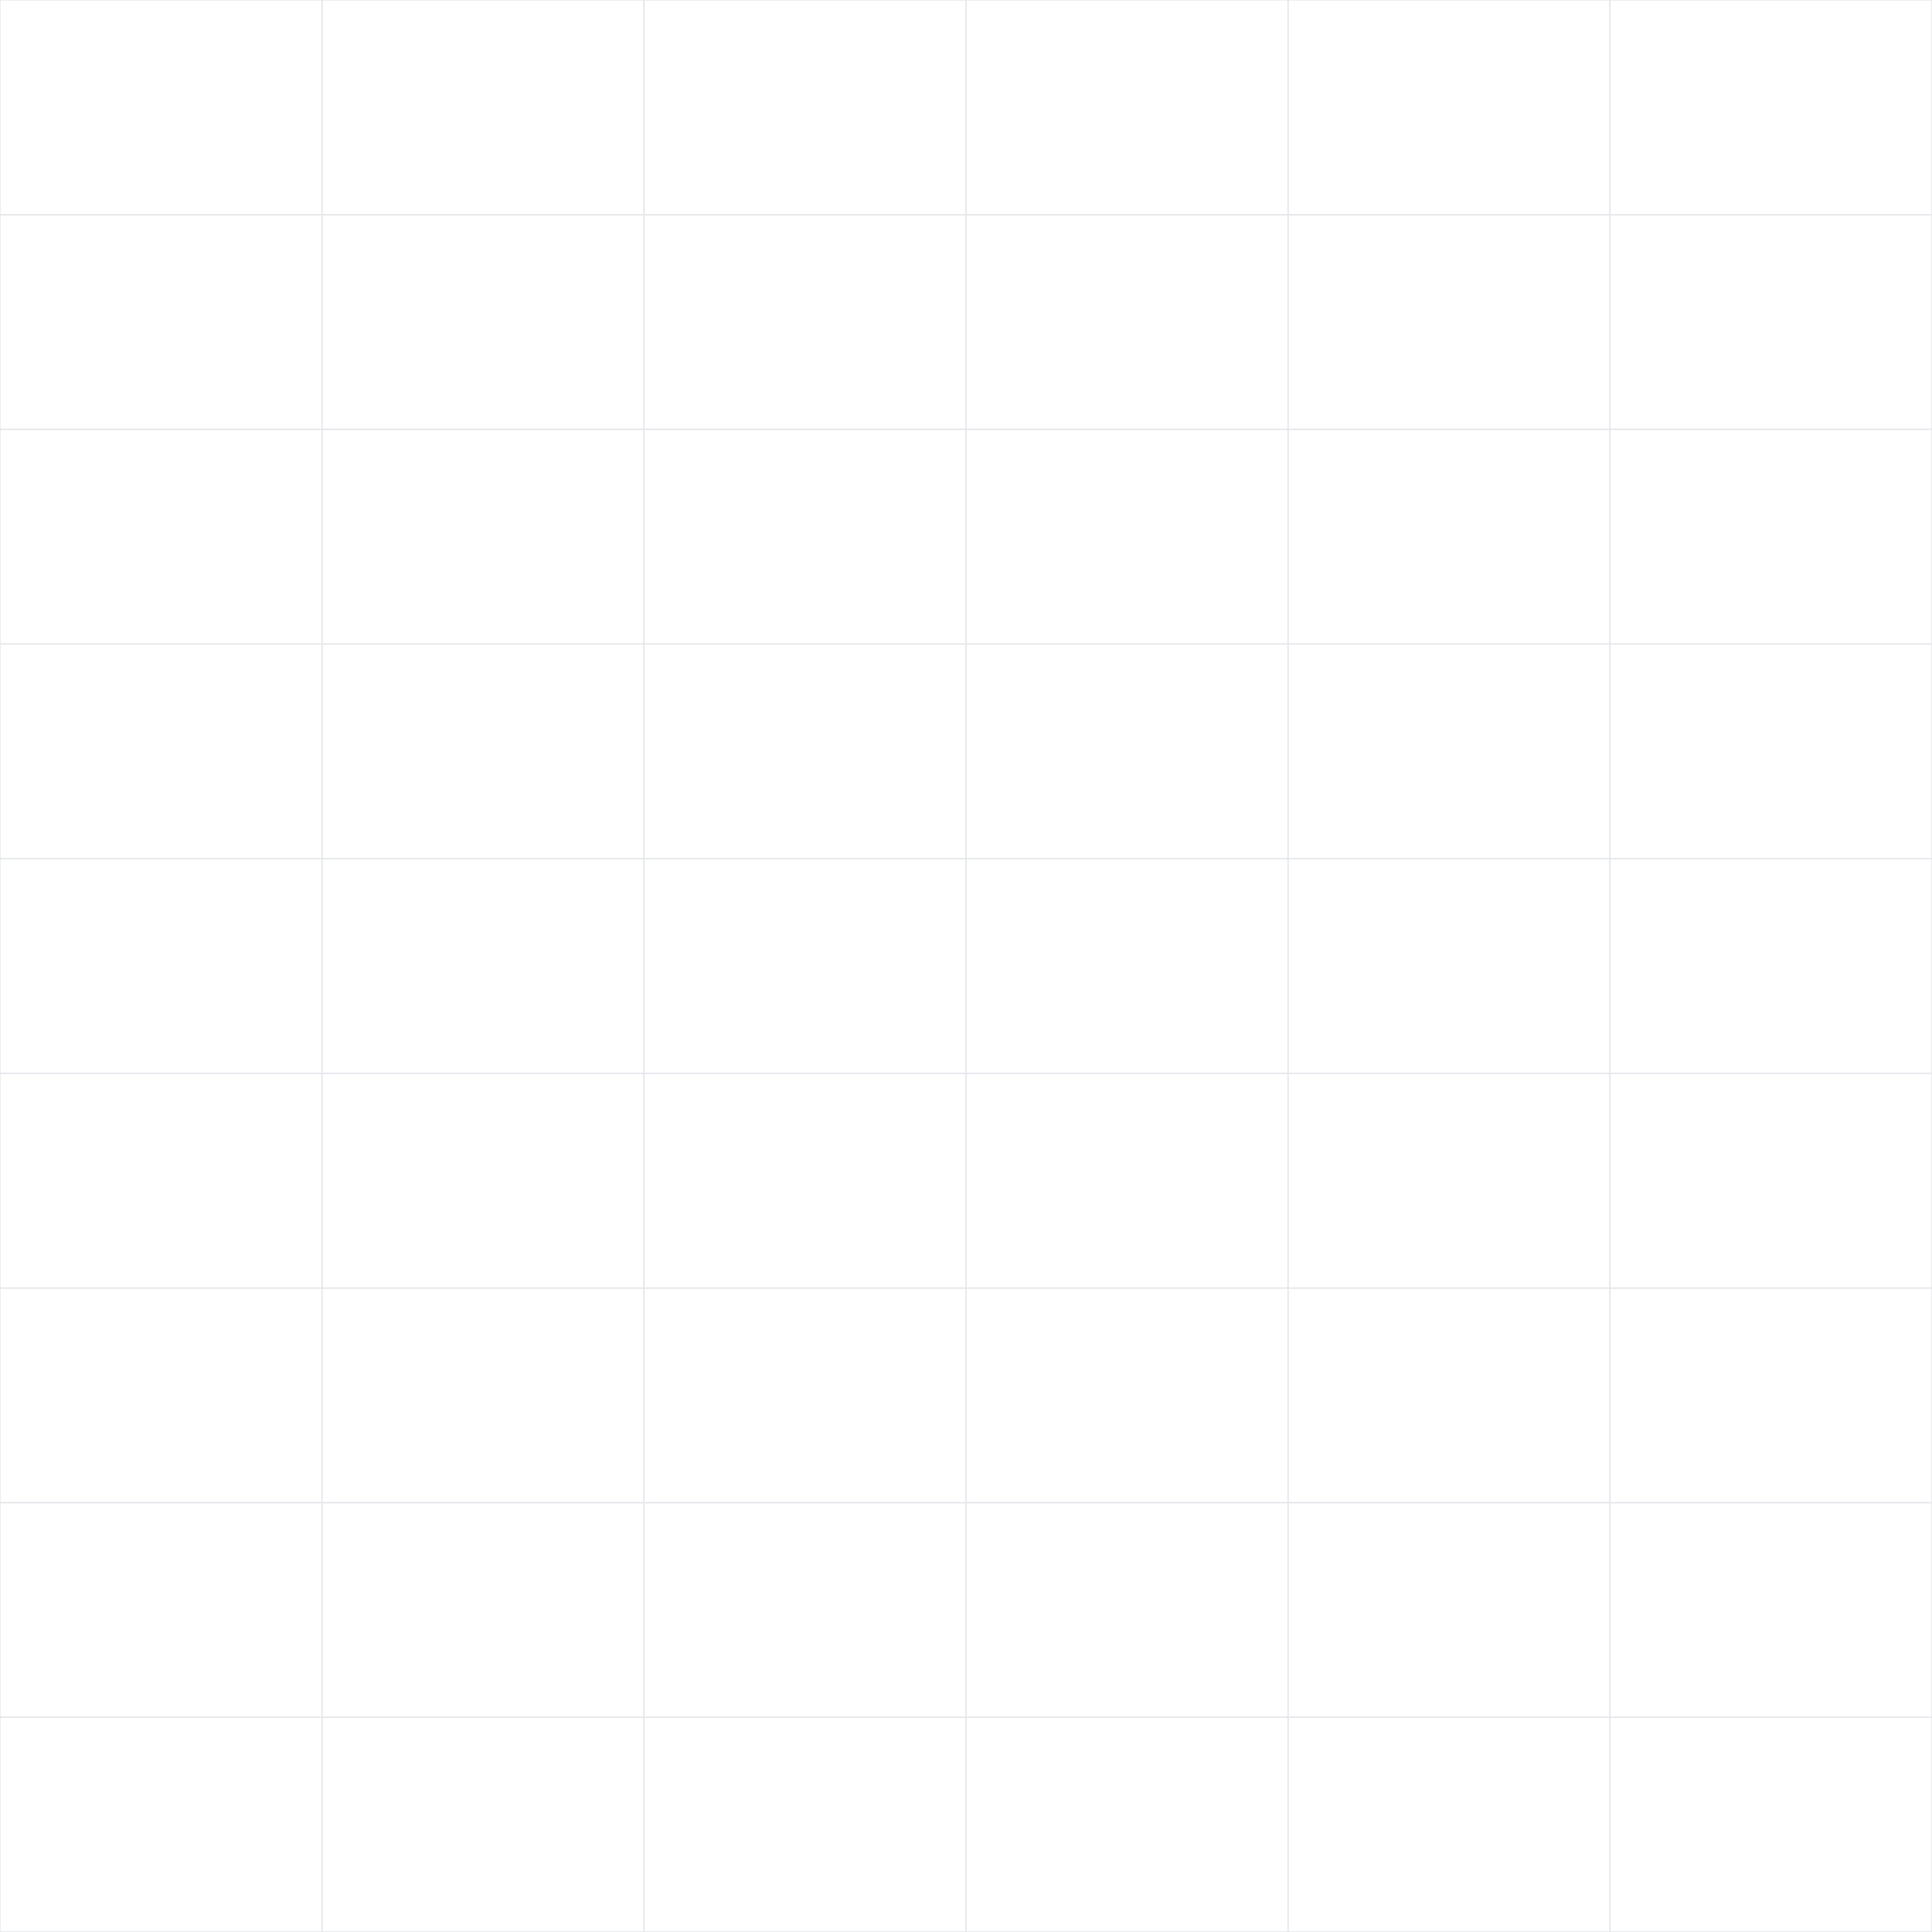
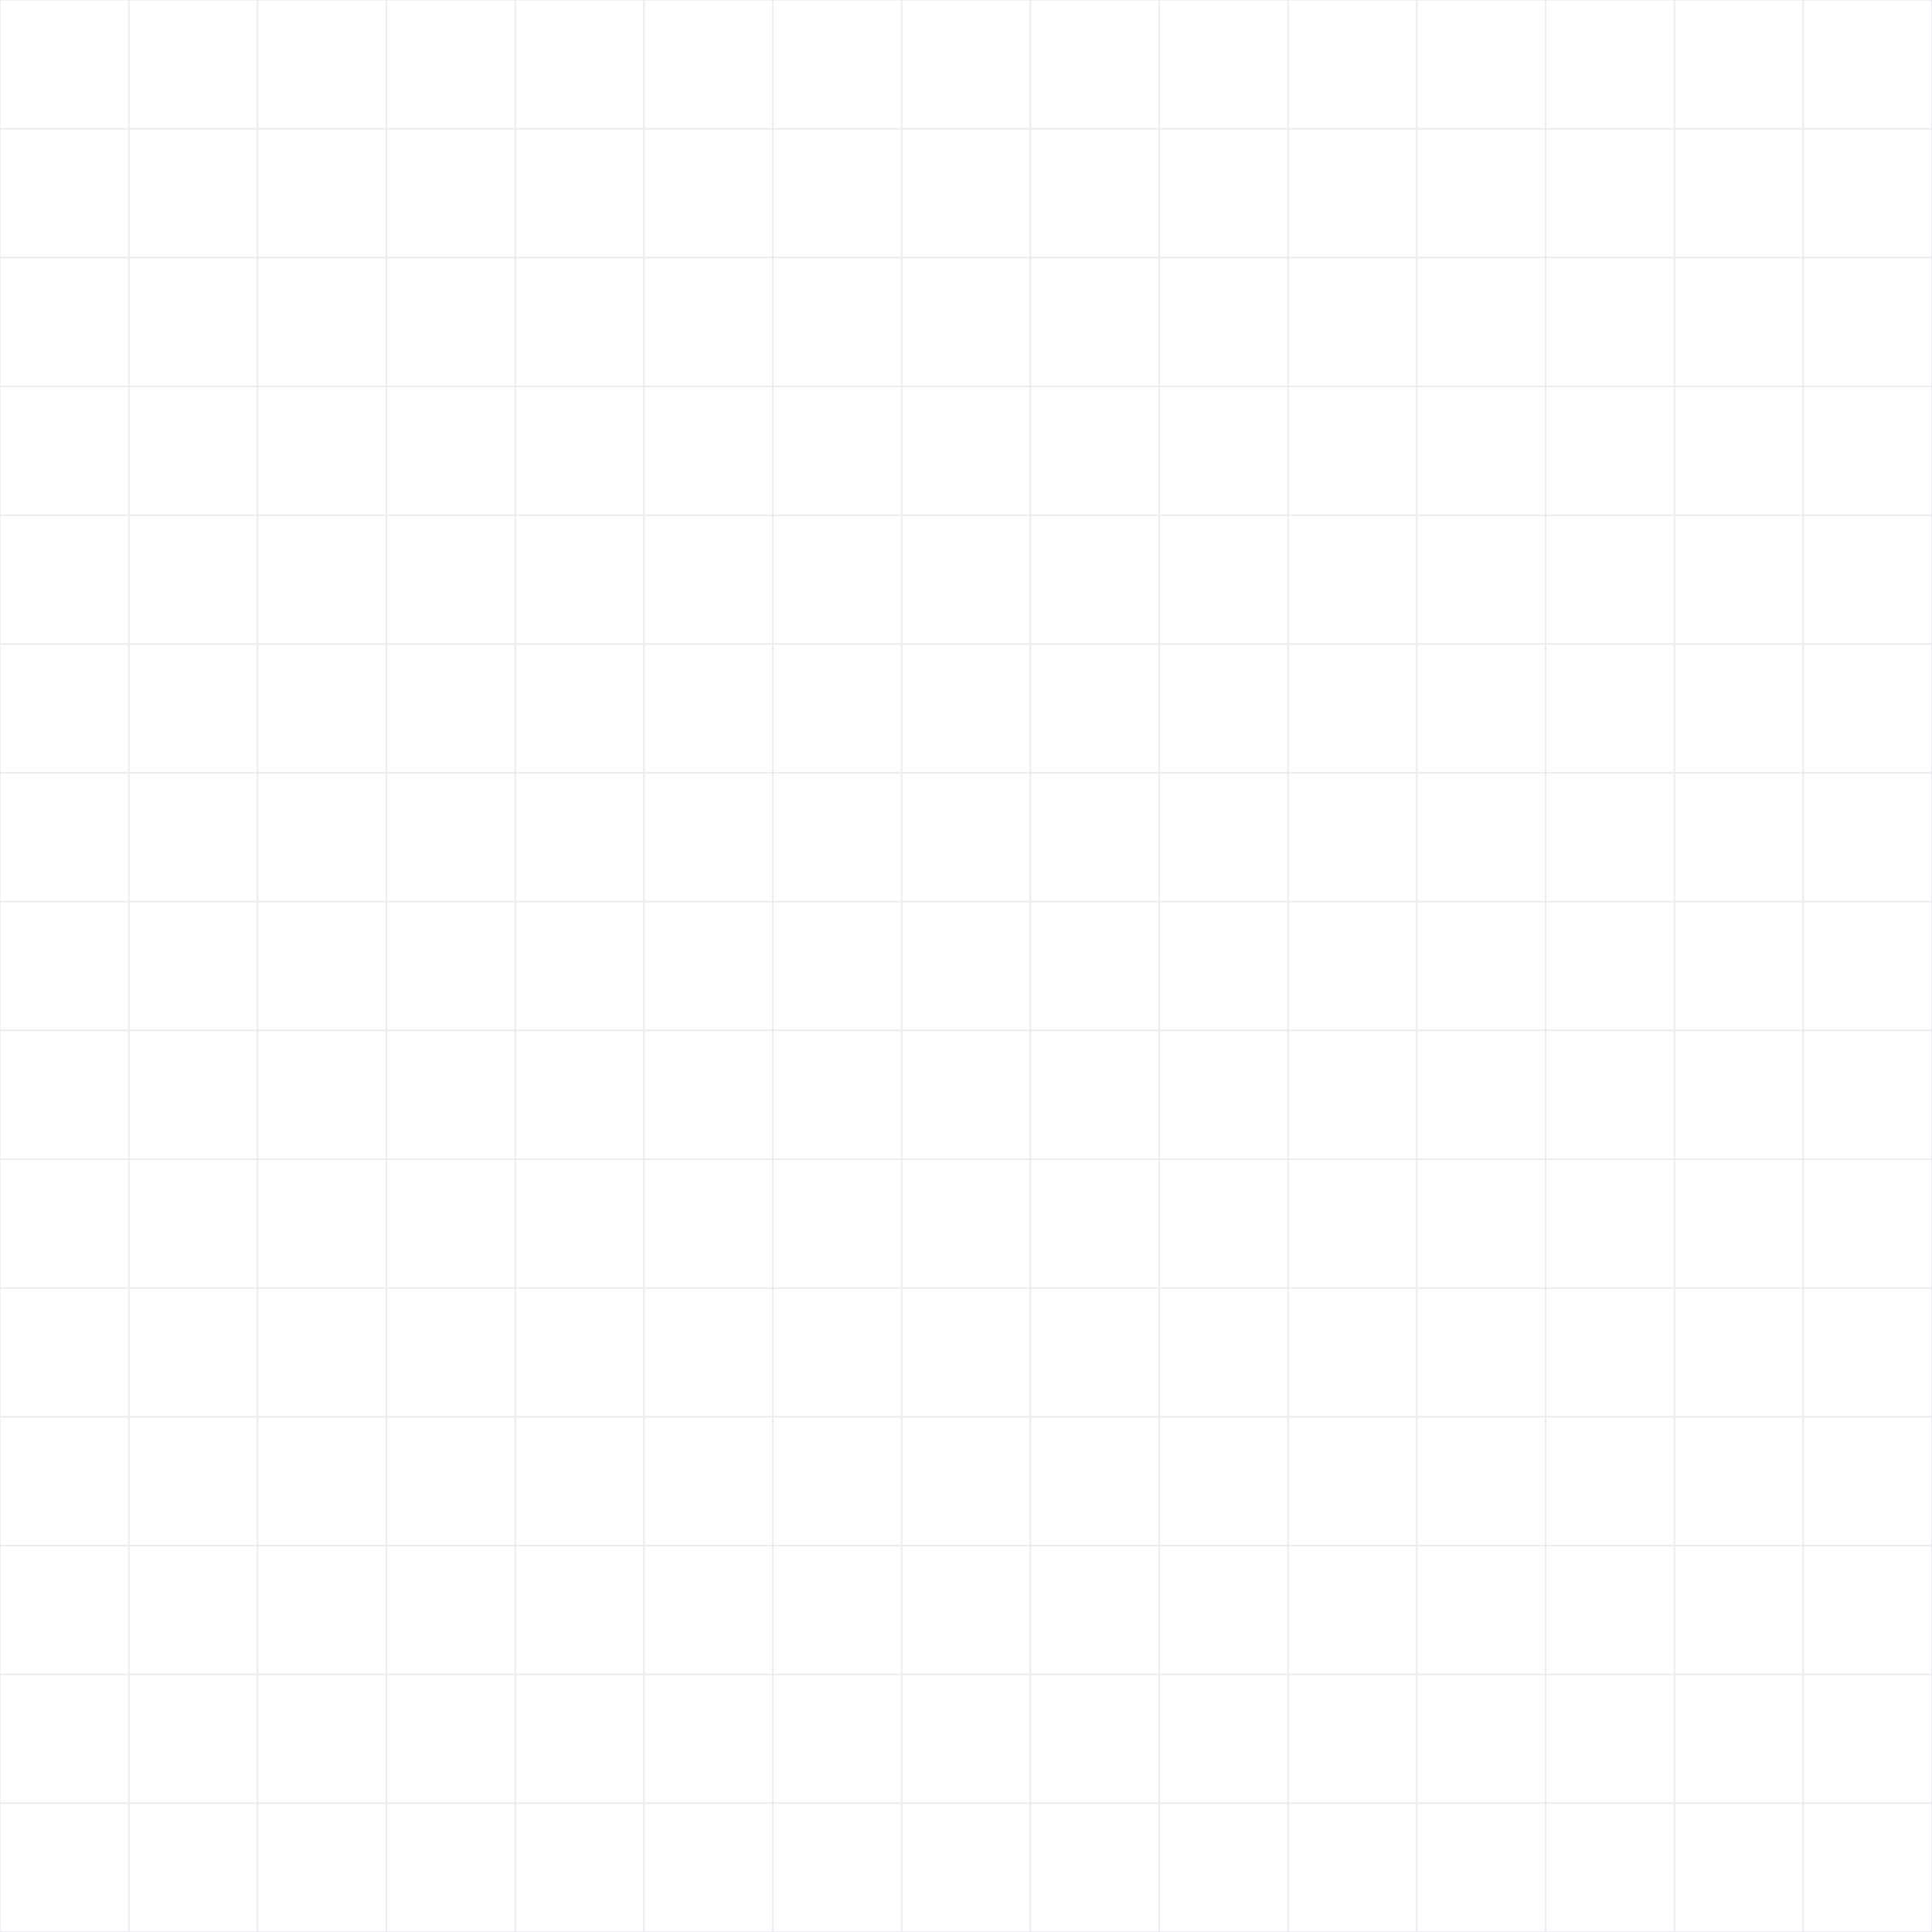
- <svg xmlns="http://www.w3.org/2000/svg" version="1.1" viewBox="0 0 800 800" opacity="0.56" width="800" height="800">
-   <g stroke-width="0.5" stroke="#d1d5db" fill="none">
-     <rect width="133.333" height="88.889" x="0" y="0" />
-     <rect width="133.333" height="88.889" x="133.333" y="0" />
-     <rect width="133.333" height="88.889" x="266.667" y="0" />
-     <rect width="133.333" height="88.889" x="400" y="0" />
-     <rect width="133.333" height="88.889" x="533.333" y="0" />
-     <rect width="133.333" height="88.889" x="666.667" y="0" />
-     <rect width="133.333" height="88.889" x="800" y="0" />
-     <rect width="133.333" height="88.889" x="0" y="88.889" />
-     <rect width="133.333" height="88.889" x="133.333" y="88.889" />
-     <rect width="133.333" height="88.889" x="266.667" y="88.889" />
-     <rect width="133.333" height="88.889" x="400" y="88.889" />
-     <rect width="133.333" height="88.889" x="533.333" y="88.889" />
-     <rect width="133.333" height="88.889" x="666.667" y="88.889" />
-     <rect width="133.333" height="88.889" x="800" y="88.889" />
-     <rect width="133.333" height="88.889" x="0" y="177.778" />
-     <rect width="133.333" height="88.889" x="133.333" y="177.778" />
-     <rect width="133.333" height="88.889" x="266.667" y="177.778" />
-     <rect width="133.333" height="88.889" x="400" y="177.778" />
-     <rect width="133.333" height="88.889" x="533.333" y="177.778" />
-     <rect width="133.333" height="88.889" x="666.667" y="177.778" />
-     <rect width="133.333" height="88.889" x="800" y="177.778" />
-     <rect width="133.333" height="88.889" x="0" y="266.667" />
-     <rect width="133.333" height="88.889" x="133.333" y="266.667" />
-     <rect width="133.333" height="88.889" x="266.667" y="266.667" />
-     <rect width="133.333" height="88.889" x="400" y="266.667" />
-     <rect width="133.333" height="88.889" x="533.333" y="266.667" />
-     <rect width="133.333" height="88.889" x="666.667" y="266.667" />
-     <rect width="133.333" height="88.889" x="800" y="266.667" />
-     <rect width="133.333" height="88.889" x="0" y="355.556" />
-     <rect width="133.333" height="88.889" x="133.333" y="355.556" />
-     <rect width="133.333" height="88.889" x="266.667" y="355.556" />
-     <rect width="133.333" height="88.889" x="400" y="355.556" />
-     <rect width="133.333" height="88.889" x="533.333" y="355.556" />
-     <rect width="133.333" height="88.889" x="666.667" y="355.556" />
-     <rect width="133.333" height="88.889" x="800" y="355.556" />
-     <rect width="133.333" height="88.889" x="0" y="444.444" />
-     <rect width="133.333" height="88.889" x="133.333" y="444.444" />
-     <rect width="133.333" height="88.889" x="266.667" y="444.444" />
-     <rect width="133.333" height="88.889" x="400" y="444.444" />
-     <rect width="133.333" height="88.889" x="533.333" y="444.444" />
-     <rect width="133.333" height="88.889" x="666.667" y="444.444" />
-     <rect width="133.333" height="88.889" x="800" y="444.444" />
-     <rect width="133.333" height="88.889" x="0" y="533.333" />
-     <rect width="133.333" height="88.889" x="133.333" y="533.333" />
-     <rect width="133.333" height="88.889" x="266.667" y="533.333" />
-     <rect width="133.333" height="88.889" x="400" y="533.333" />
-     <rect width="133.333" height="88.889" x="533.333" y="533.333" />
-     <rect width="133.333" height="88.889" x="666.667" y="533.333" />
-     <rect width="133.333" height="88.889" x="800" y="533.333" />
-     <rect width="133.333" height="88.889" x="0" y="622.222" />
-     <rect width="133.333" height="88.889" x="133.333" y="622.222" />
-     <rect width="133.333" height="88.889" x="266.667" y="622.222" />
-     <rect width="133.333" height="88.889" x="400" y="622.222" />
-     <rect width="133.333" height="88.889" x="533.333" y="622.222" />
-     <rect width="133.333" height="88.889" x="666.667" y="622.222" />
-     <rect width="133.333" height="88.889" x="800" y="622.222" />
-     <rect width="133.333" height="88.889" x="0" y="711.111" />
-     <rect width="133.333" height="88.889" x="133.333" y="711.111" />
-     <rect width="133.333" height="88.889" x="266.667" y="711.111" />
-     <rect width="133.333" height="88.889" x="400" y="711.111" />
-     <rect width="133.333" height="88.889" x="533.333" y="711.111" />
-     <rect width="133.333" height="88.889" x="666.667" y="711.111" />
-     <rect width="133.333" height="88.889" x="800" y="711.111" />
-     <rect width="133.333" height="88.889" x="0" y="800" />
-     <rect width="133.333" height="88.889" x="133.333" y="800" />
-     <rect width="133.333" height="88.889" x="266.667" y="800" />
-     <rect width="133.333" height="88.889" x="400" y="800" />
-     <rect width="133.333" height="88.889" x="533.333" y="800" />
-     <rect width="133.333" height="88.889" x="666.667" y="800" />
-     <rect width="133.333" height="88.889" x="800" y="800" />
+ <svg xmlns="http://www.w3.org/2000/svg" version="1.1" viewBox="0 0 800 800" opacity="0.46" width="800" height="800">
+   <g stroke-width="0.5" stroke="hsla(216, 12%, 84%, 1.00)" fill="none">
+     <rect width="53.333" height="53.333" x="0" y="0" />
+     <rect width="53.333" height="53.333" x="53.333" y="0" />
+     <rect width="53.333" height="53.333" x="106.667" y="0" />
+     <rect width="53.333" height="53.333" x="160" y="0" />
+     <rect width="53.333" height="53.333" x="213.333" y="0" />
+     <rect width="53.333" height="53.333" x="266.667" y="0" />
+     <rect width="53.333" height="53.333" x="320" y="0" />
+     <rect width="53.333" height="53.333" x="373.333" y="0" />
+     <rect width="53.333" height="53.333" x="426.667" y="0" />
+     <rect width="53.333" height="53.333" x="480" y="0" />
+     <rect width="53.333" height="53.333" x="533.333" y="0" />
+     <rect width="53.333" height="53.333" x="586.667" y="0" />
+     <rect width="53.333" height="53.333" x="640" y="0" />
+     <rect width="53.333" height="53.333" x="693.333" y="0" />
+     <rect width="53.333" height="53.333" x="746.667" y="0" />
+     <rect width="53.333" height="53.333" x="800" y="0" />
+     <rect width="53.333" height="53.333" x="0" y="53.333" />
+     <rect width="53.333" height="53.333" x="53.333" y="53.333" />
+     <rect width="53.333" height="53.333" x="106.667" y="53.333" />
+     <rect width="53.333" height="53.333" x="160" y="53.333" />
+     <rect width="53.333" height="53.333" x="213.333" y="53.333" />
+     <rect width="53.333" height="53.333" x="266.667" y="53.333" />
+     <rect width="53.333" height="53.333" x="320" y="53.333" />
+     <rect width="53.333" height="53.333" x="373.333" y="53.333" />
+     <rect width="53.333" height="53.333" x="426.667" y="53.333" />
+     <rect width="53.333" height="53.333" x="480" y="53.333" />
+     <rect width="53.333" height="53.333" x="533.333" y="53.333" />
+     <rect width="53.333" height="53.333" x="586.667" y="53.333" />
+     <rect width="53.333" height="53.333" x="640" y="53.333" />
+     <rect width="53.333" height="53.333" x="693.333" y="53.333" />
+     <rect width="53.333" height="53.333" x="746.667" y="53.333" />
+     <rect width="53.333" height="53.333" x="800" y="53.333" />
+     <rect width="53.333" height="53.333" x="0" y="106.667" />
+     <rect width="53.333" height="53.333" x="53.333" y="106.667" />
+     <rect width="53.333" height="53.333" x="106.667" y="106.667" />
+     <rect width="53.333" height="53.333" x="160" y="106.667" />
+     <rect width="53.333" height="53.333" x="213.333" y="106.667" />
+     <rect width="53.333" height="53.333" x="266.667" y="106.667" />
+     <rect width="53.333" height="53.333" x="320" y="106.667" />
+     <rect width="53.333" height="53.333" x="373.333" y="106.667" />
+     <rect width="53.333" height="53.333" x="426.667" y="106.667" />
+     <rect width="53.333" height="53.333" x="480" y="106.667" />
+     <rect width="53.333" height="53.333" x="533.333" y="106.667" />
+     <rect width="53.333" height="53.333" x="586.667" y="106.667" />
+     <rect width="53.333" height="53.333" x="640" y="106.667" />
+     <rect width="53.333" height="53.333" x="693.333" y="106.667" />
+     <rect width="53.333" height="53.333" x="746.667" y="106.667" />
+     <rect width="53.333" height="53.333" x="800" y="106.667" />
+     <rect width="53.333" height="53.333" x="0" y="160" />
+     <rect width="53.333" height="53.333" x="53.333" y="160" />
+     <rect width="53.333" height="53.333" x="106.667" y="160" />
+     <rect width="53.333" height="53.333" x="160" y="160" />
+     <rect width="53.333" height="53.333" x="213.333" y="160" />
+     <rect width="53.333" height="53.333" x="266.667" y="160" />
+     <rect width="53.333" height="53.333" x="320" y="160" />
+     <rect width="53.333" height="53.333" x="373.333" y="160" />
+     <rect width="53.333" height="53.333" x="426.667" y="160" />
+     <rect width="53.333" height="53.333" x="480" y="160" />
+     <rect width="53.333" height="53.333" x="533.333" y="160" />
+     <rect width="53.333" height="53.333" x="586.667" y="160" />
+     <rect width="53.333" height="53.333" x="640" y="160" />
+     <rect width="53.333" height="53.333" x="693.333" y="160" />
+     <rect width="53.333" height="53.333" x="746.667" y="160" />
+     <rect width="53.333" height="53.333" x="800" y="160" />
+     <rect width="53.333" height="53.333" x="0" y="213.333" />
+     <rect width="53.333" height="53.333" x="53.333" y="213.333" />
+     <rect width="53.333" height="53.333" x="106.667" y="213.333" />
+     <rect width="53.333" height="53.333" x="160" y="213.333" />
+     <rect width="53.333" height="53.333" x="213.333" y="213.333" />
+     <rect width="53.333" height="53.333" x="266.667" y="213.333" />
+     <rect width="53.333" height="53.333" x="320" y="213.333" />
+     <rect width="53.333" height="53.333" x="373.333" y="213.333" />
+     <rect width="53.333" height="53.333" x="426.667" y="213.333" />
+     <rect width="53.333" height="53.333" x="480" y="213.333" />
+     <rect width="53.333" height="53.333" x="533.333" y="213.333" />
+     <rect width="53.333" height="53.333" x="586.667" y="213.333" />
+     <rect width="53.333" height="53.333" x="640" y="213.333" />
+     <rect width="53.333" height="53.333" x="693.333" y="213.333" />
+     <rect width="53.333" height="53.333" x="746.667" y="213.333" />
+     <rect width="53.333" height="53.333" x="800" y="213.333" />
+     <rect width="53.333" height="53.333" x="0" y="266.667" />
+     <rect width="53.333" height="53.333" x="53.333" y="266.667" />
+     <rect width="53.333" height="53.333" x="106.667" y="266.667" />
+     <rect width="53.333" height="53.333" x="160" y="266.667" />
+     <rect width="53.333" height="53.333" x="213.333" y="266.667" />
+     <rect width="53.333" height="53.333" x="266.667" y="266.667" />
+     <rect width="53.333" height="53.333" x="320" y="266.667" />
+     <rect width="53.333" height="53.333" x="373.333" y="266.667" />
+     <rect width="53.333" height="53.333" x="426.667" y="266.667" />
+     <rect width="53.333" height="53.333" x="480" y="266.667" />
+     <rect width="53.333" height="53.333" x="533.333" y="266.667" />
+     <rect width="53.333" height="53.333" x="586.667" y="266.667" />
+     <rect width="53.333" height="53.333" x="640" y="266.667" />
+     <rect width="53.333" height="53.333" x="693.333" y="266.667" />
+     <rect width="53.333" height="53.333" x="746.667" y="266.667" />
+     <rect width="53.333" height="53.333" x="800" y="266.667" />
+     <rect width="53.333" height="53.333" x="0" y="320" />
+     <rect width="53.333" height="53.333" x="53.333" y="320" />
+     <rect width="53.333" height="53.333" x="106.667" y="320" />
+     <rect width="53.333" height="53.333" x="160" y="320" />
+     <rect width="53.333" height="53.333" x="213.333" y="320" />
+     <rect width="53.333" height="53.333" x="266.667" y="320" />
+     <rect width="53.333" height="53.333" x="320" y="320" />
+     <rect width="53.333" height="53.333" x="373.333" y="320" />
+     <rect width="53.333" height="53.333" x="426.667" y="320" />
+     <rect width="53.333" height="53.333" x="480" y="320" />
+     <rect width="53.333" height="53.333" x="533.333" y="320" />
+     <rect width="53.333" height="53.333" x="586.667" y="320" />
+     <rect width="53.333" height="53.333" x="640" y="320" />
+     <rect width="53.333" height="53.333" x="693.333" y="320" />
+     <rect width="53.333" height="53.333" x="746.667" y="320" />
+     <rect width="53.333" height="53.333" x="800" y="320" />
+     <rect width="53.333" height="53.333" x="0" y="373.333" />
+     <rect width="53.333" height="53.333" x="53.333" y="373.333" />
+     <rect width="53.333" height="53.333" x="106.667" y="373.333" />
+     <rect width="53.333" height="53.333" x="160" y="373.333" />
+     <rect width="53.333" height="53.333" x="213.333" y="373.333" />
+     <rect width="53.333" height="53.333" x="266.667" y="373.333" />
+     <rect width="53.333" height="53.333" x="320" y="373.333" />
+     <rect width="53.333" height="53.333" x="373.333" y="373.333" />
+     <rect width="53.333" height="53.333" x="426.667" y="373.333" />
+     <rect width="53.333" height="53.333" x="480" y="373.333" />
+     <rect width="53.333" height="53.333" x="533.333" y="373.333" />
+     <rect width="53.333" height="53.333" x="586.667" y="373.333" />
+     <rect width="53.333" height="53.333" x="640" y="373.333" />
+     <rect width="53.333" height="53.333" x="693.333" y="373.333" />
+     <rect width="53.333" height="53.333" x="746.667" y="373.333" />
+     <rect width="53.333" height="53.333" x="800" y="373.333" />
+     <rect width="53.333" height="53.333" x="0" y="426.667" />
+     <rect width="53.333" height="53.333" x="53.333" y="426.667" />
+     <rect width="53.333" height="53.333" x="106.667" y="426.667" />
+     <rect width="53.333" height="53.333" x="160" y="426.667" />
+     <rect width="53.333" height="53.333" x="213.333" y="426.667" />
+     <rect width="53.333" height="53.333" x="266.667" y="426.667" />
+     <rect width="53.333" height="53.333" x="320" y="426.667" />
+     <rect width="53.333" height="53.333" x="373.333" y="426.667" />
+     <rect width="53.333" height="53.333" x="426.667" y="426.667" />
+     <rect width="53.333" height="53.333" x="480" y="426.667" />
+     <rect width="53.333" height="53.333" x="533.333" y="426.667" />
+     <rect width="53.333" height="53.333" x="586.667" y="426.667" />
+     <rect width="53.333" height="53.333" x="640" y="426.667" />
+     <rect width="53.333" height="53.333" x="693.333" y="426.667" />
+     <rect width="53.333" height="53.333" x="746.667" y="426.667" />
+     <rect width="53.333" height="53.333" x="800" y="426.667" />
+     <rect width="53.333" height="53.333" x="0" y="480" />
+     <rect width="53.333" height="53.333" x="53.333" y="480" />
+     <rect width="53.333" height="53.333" x="106.667" y="480" />
+     <rect width="53.333" height="53.333" x="160" y="480" />
+     <rect width="53.333" height="53.333" x="213.333" y="480" />
+     <rect width="53.333" height="53.333" x="266.667" y="480" />
+     <rect width="53.333" height="53.333" x="320" y="480" />
+     <rect width="53.333" height="53.333" x="373.333" y="480" />
+     <rect width="53.333" height="53.333" x="426.667" y="480" />
+     <rect width="53.333" height="53.333" x="480" y="480" />
+     <rect width="53.333" height="53.333" x="533.333" y="480" />
+     <rect width="53.333" height="53.333" x="586.667" y="480" />
+     <rect width="53.333" height="53.333" x="640" y="480" />
+     <rect width="53.333" height="53.333" x="693.333" y="480" />
+     <rect width="53.333" height="53.333" x="746.667" y="480" />
+     <rect width="53.333" height="53.333" x="800" y="480" />
+     <rect width="53.333" height="53.333" x="0" y="533.333" />
+     <rect width="53.333" height="53.333" x="53.333" y="533.333" />
+     <rect width="53.333" height="53.333" x="106.667" y="533.333" />
+     <rect width="53.333" height="53.333" x="160" y="533.333" />
+     <rect width="53.333" height="53.333" x="213.333" y="533.333" />
+     <rect width="53.333" height="53.333" x="266.667" y="533.333" />
+     <rect width="53.333" height="53.333" x="320" y="533.333" />
+     <rect width="53.333" height="53.333" x="373.333" y="533.333" />
+     <rect width="53.333" height="53.333" x="426.667" y="533.333" />
+     <rect width="53.333" height="53.333" x="480" y="533.333" />
+     <rect width="53.333" height="53.333" x="533.333" y="533.333" />
+     <rect width="53.333" height="53.333" x="586.667" y="533.333" />
+     <rect width="53.333" height="53.333" x="640" y="533.333" />
+     <rect width="53.333" height="53.333" x="693.333" y="533.333" />
+     <rect width="53.333" height="53.333" x="746.667" y="533.333" />
+     <rect width="53.333" height="53.333" x="800" y="533.333" />
+     <rect width="53.333" height="53.333" x="0" y="586.667" />
+     <rect width="53.333" height="53.333" x="53.333" y="586.667" />
+     <rect width="53.333" height="53.333" x="106.667" y="586.667" />
+     <rect width="53.333" height="53.333" x="160" y="586.667" />
+     <rect width="53.333" height="53.333" x="213.333" y="586.667" />
+     <rect width="53.333" height="53.333" x="266.667" y="586.667" />
+     <rect width="53.333" height="53.333" x="320" y="586.667" />
+     <rect width="53.333" height="53.333" x="373.333" y="586.667" />
+     <rect width="53.333" height="53.333" x="426.667" y="586.667" />
+     <rect width="53.333" height="53.333" x="480" y="586.667" />
+     <rect width="53.333" height="53.333" x="533.333" y="586.667" />
+     <rect width="53.333" height="53.333" x="586.667" y="586.667" />
+     <rect width="53.333" height="53.333" x="640" y="586.667" />
+     <rect width="53.333" height="53.333" x="693.333" y="586.667" />
+     <rect width="53.333" height="53.333" x="746.667" y="586.667" />
+     <rect width="53.333" height="53.333" x="800" y="586.667" />
+     <rect width="53.333" height="53.333" x="0" y="640" />
+     <rect width="53.333" height="53.333" x="53.333" y="640" />
+     <rect width="53.333" height="53.333" x="106.667" y="640" />
+     <rect width="53.333" height="53.333" x="160" y="640" />
+     <rect width="53.333" height="53.333" x="213.333" y="640" />
+     <rect width="53.333" height="53.333" x="266.667" y="640" />
+     <rect width="53.333" height="53.333" x="320" y="640" />
+     <rect width="53.333" height="53.333" x="373.333" y="640" />
+     <rect width="53.333" height="53.333" x="426.667" y="640" />
+     <rect width="53.333" height="53.333" x="480" y="640" />
+     <rect width="53.333" height="53.333" x="533.333" y="640" />
+     <rect width="53.333" height="53.333" x="586.667" y="640" />
+     <rect width="53.333" height="53.333" x="640" y="640" />
+     <rect width="53.333" height="53.333" x="693.333" y="640" />
+     <rect width="53.333" height="53.333" x="746.667" y="640" />
+     <rect width="53.333" height="53.333" x="800" y="640" />
+     <rect width="53.333" height="53.333" x="0" y="693.333" />
+     <rect width="53.333" height="53.333" x="53.333" y="693.333" />
+     <rect width="53.333" height="53.333" x="106.667" y="693.333" />
+     <rect width="53.333" height="53.333" x="160" y="693.333" />
+     <rect width="53.333" height="53.333" x="213.333" y="693.333" />
+     <rect width="53.333" height="53.333" x="266.667" y="693.333" />
+     <rect width="53.333" height="53.333" x="320" y="693.333" />
+     <rect width="53.333" height="53.333" x="373.333" y="693.333" />
+     <rect width="53.333" height="53.333" x="426.667" y="693.333" />
+     <rect width="53.333" height="53.333" x="480" y="693.333" />
+     <rect width="53.333" height="53.333" x="533.333" y="693.333" />
+     <rect width="53.333" height="53.333" x="586.667" y="693.333" />
+     <rect width="53.333" height="53.333" x="640" y="693.333" />
+     <rect width="53.333" height="53.333" x="693.333" y="693.333" />
+     <rect width="53.333" height="53.333" x="746.667" y="693.333" />
+     <rect width="53.333" height="53.333" x="800" y="693.333" />
+     <rect width="53.333" height="53.333" x="0" y="746.667" />
+     <rect width="53.333" height="53.333" x="53.333" y="746.667" />
+     <rect width="53.333" height="53.333" x="106.667" y="746.667" />
+     <rect width="53.333" height="53.333" x="160" y="746.667" />
+     <rect width="53.333" height="53.333" x="213.333" y="746.667" />
+     <rect width="53.333" height="53.333" x="266.667" y="746.667" />
+     <rect width="53.333" height="53.333" x="320" y="746.667" />
+     <rect width="53.333" height="53.333" x="373.333" y="746.667" />
+     <rect width="53.333" height="53.333" x="426.667" y="746.667" />
+     <rect width="53.333" height="53.333" x="480" y="746.667" />
+     <rect width="53.333" height="53.333" x="533.333" y="746.667" />
+     <rect width="53.333" height="53.333" x="586.667" y="746.667" />
+     <rect width="53.333" height="53.333" x="640" y="746.667" />
+     <rect width="53.333" height="53.333" x="693.333" y="746.667" />
+     <rect width="53.333" height="53.333" x="746.667" y="746.667" />
+     <rect width="53.333" height="53.333" x="800" y="746.667" />
+     <rect width="53.333" height="53.333" x="0" y="800" />
+     <rect width="53.333" height="53.333" x="53.333" y="800" />
+     <rect width="53.333" height="53.333" x="106.667" y="800" />
+     <rect width="53.333" height="53.333" x="160" y="800" />
+     <rect width="53.333" height="53.333" x="213.333" y="800" />
+     <rect width="53.333" height="53.333" x="266.667" y="800" />
+     <rect width="53.333" height="53.333" x="320" y="800" />
+     <rect width="53.333" height="53.333" x="373.333" y="800" />
+     <rect width="53.333" height="53.333" x="426.667" y="800" />
+     <rect width="53.333" height="53.333" x="480" y="800" />
+     <rect width="53.333" height="53.333" x="533.333" y="800" />
+     <rect width="53.333" height="53.333" x="586.667" y="800" />
+     <rect width="53.333" height="53.333" x="640" y="800" />
+     <rect width="53.333" height="53.333" x="693.333" y="800" />
+     <rect width="53.333" height="53.333" x="746.667" y="800" />
+     <rect width="53.333" height="53.333" x="800" y="800" />
  </g>
</svg>
